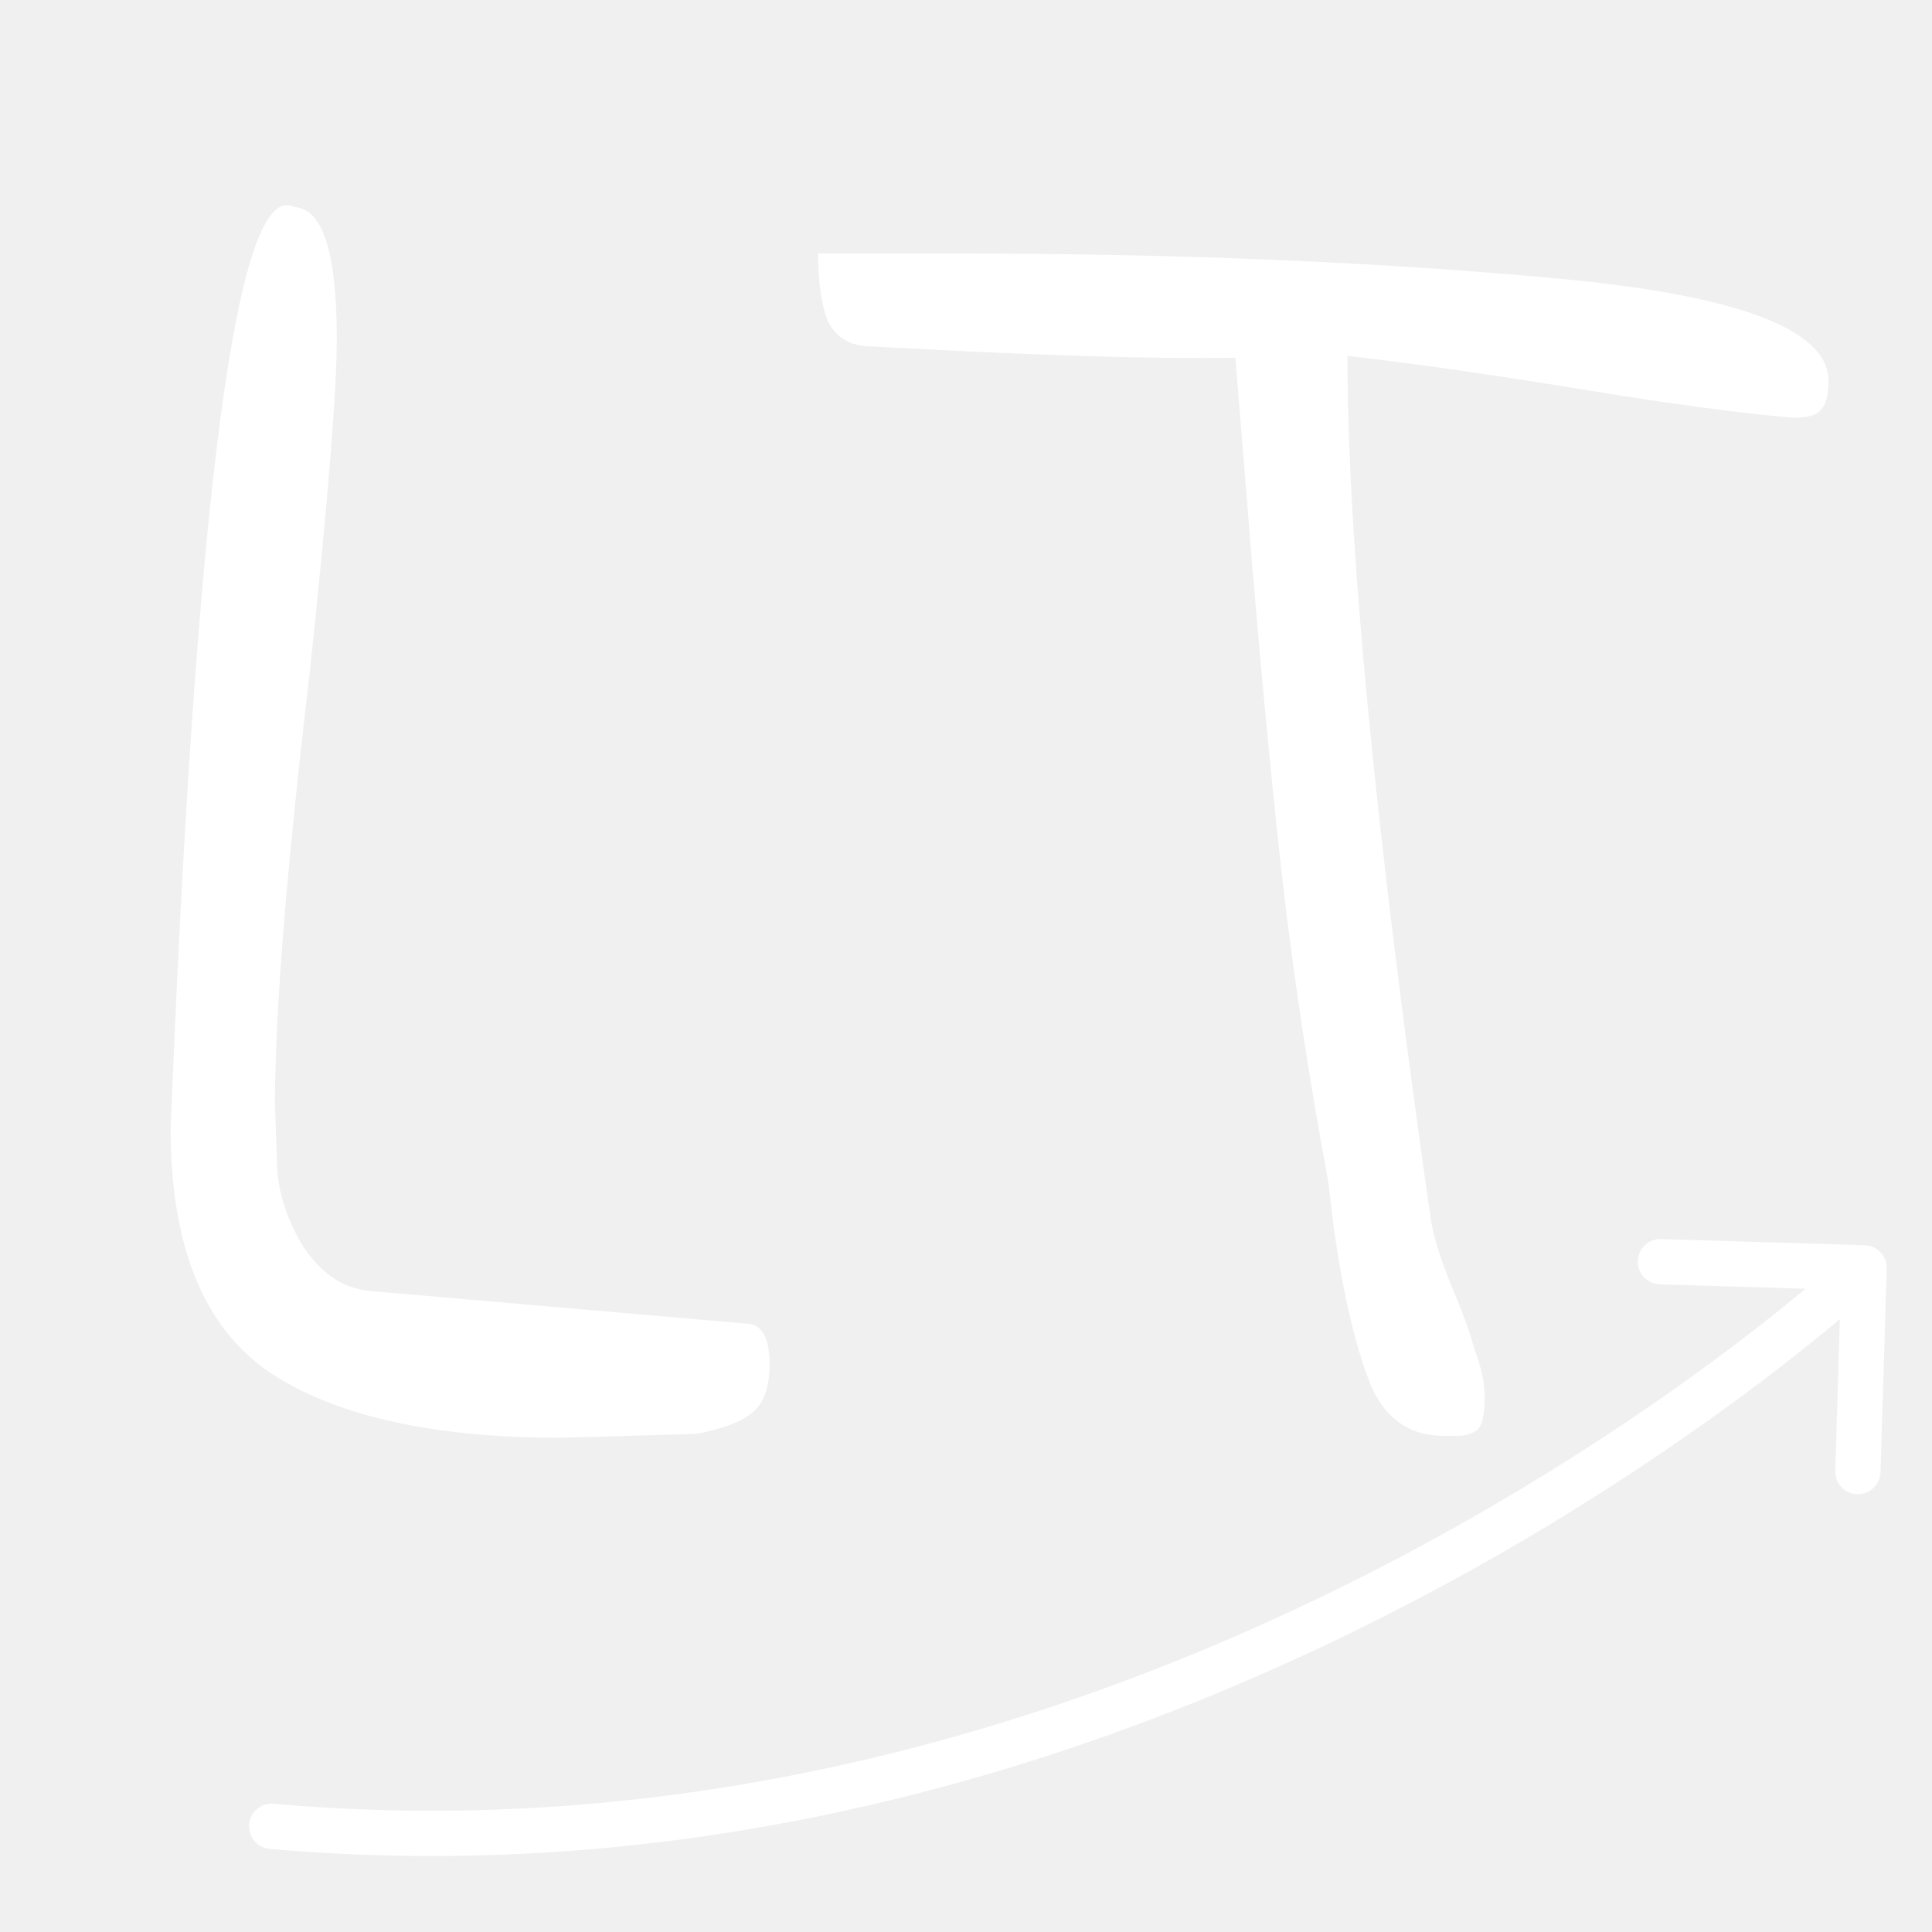
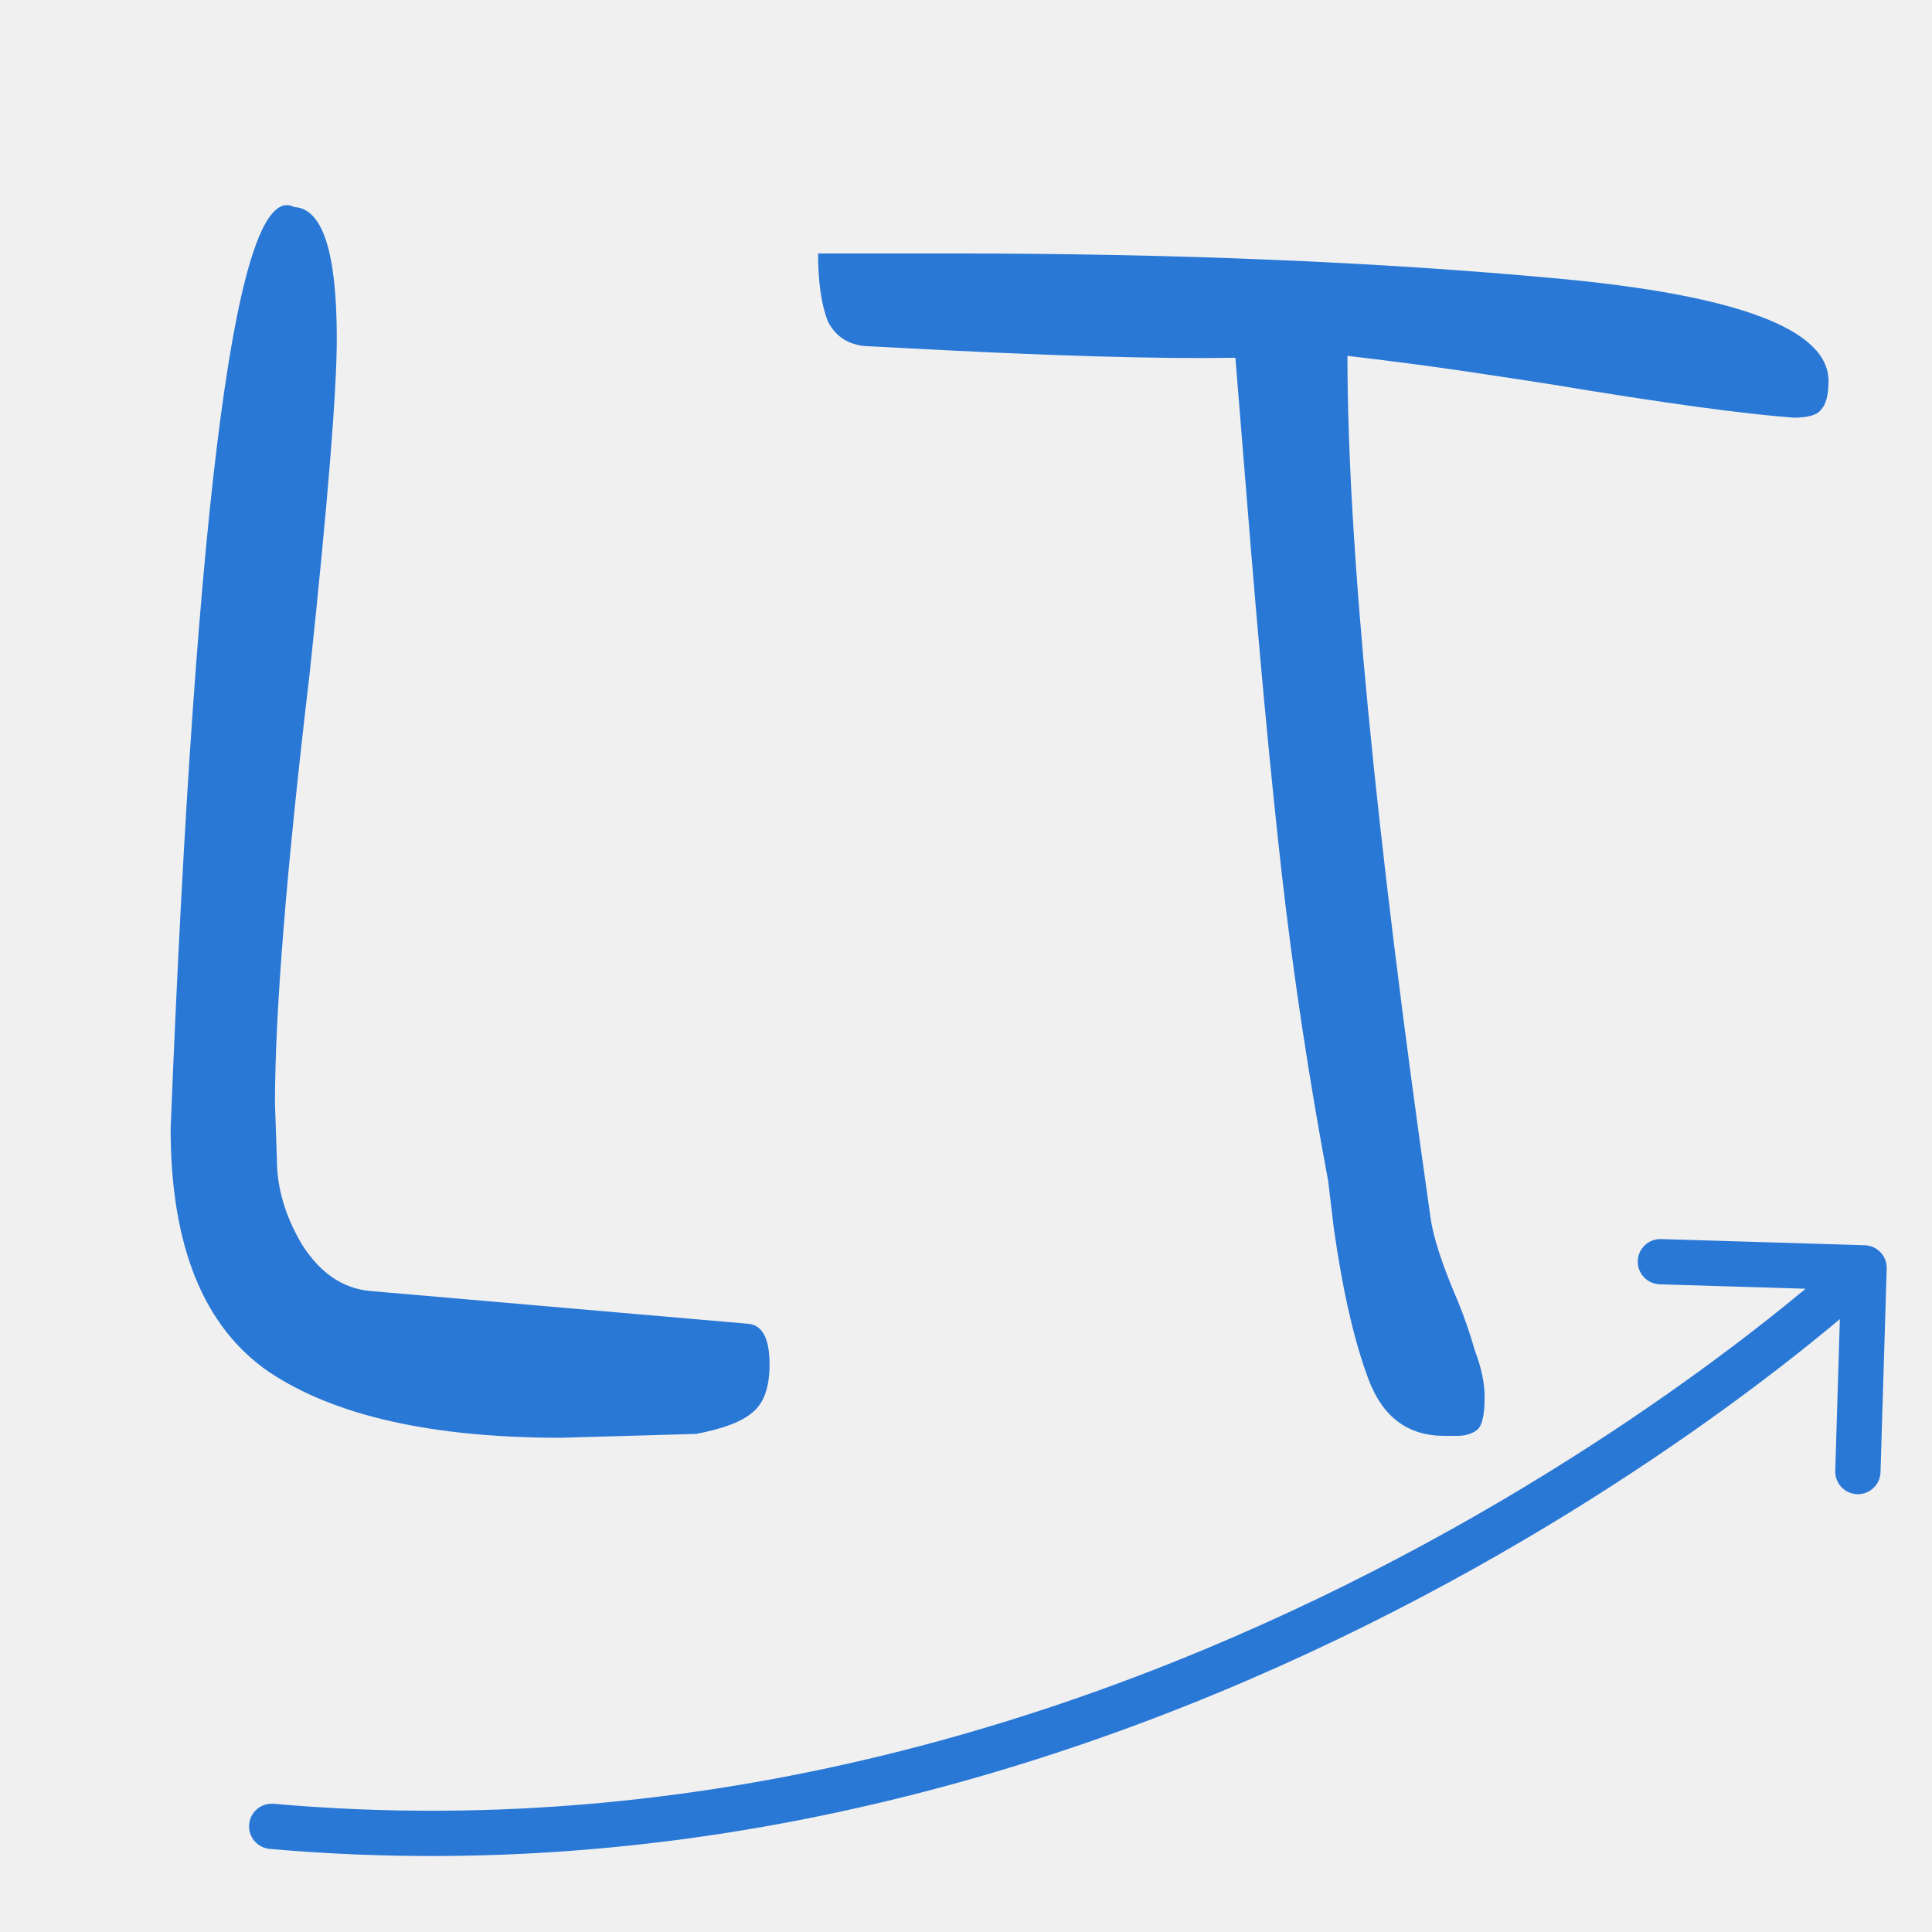
<svg xmlns="http://www.w3.org/2000/svg" width="128" height="128" viewBox="0 0 128 128" fill="none">
-   <style>
-     /* Follow the browser tab's color scheme: light mark on dark tabs, dark on light. */
-     path {
-       fill: #ffffff;
-     }
-     @media (prefers-color-scheme: light) {
-       path {
-         fill: #000000;
-       }
-     }
-   </style>
-   <path d="M37.161 95.256C28.628 95.256 22.185 93.805 17.833 90.904C13.481 87.917 11.305 82.541 11.305 74.776C13.012 32.109 15.742 11.757 19.497 13.72C21.374 13.805 22.313 16.707 22.313 22.424C22.313 25.923 21.716 33.304 20.521 44.568C18.985 57.539 18.217 67.053 18.217 73.112L18.345 76.824C18.345 78.701 18.9 80.579 20.009 82.456C21.204 84.333 22.697 85.357 24.489 85.528L49.577 87.704C50.516 87.789 50.985 88.685 50.985 90.392C50.985 91.928 50.601 92.995 49.833 93.592C49.15 94.189 47.913 94.659 46.121 95L37.161 95.256ZM95.672 95.128C93.283 95.128 91.619 93.891 90.68 91.416C89.741 88.941 88.973 85.613 88.376 81.432L87.992 78.232C86.712 71.405 85.688 64.621 84.92 57.88C84.152 51.053 83.384 42.819 82.616 33.176L81.848 23.704C76.728 23.789 69.432 23.576 59.96 23.064L57.4 22.936C56.205 22.851 55.352 22.296 54.84 21.272C54.413 20.163 54.2 18.669 54.2 16.792H63.032C77.88 16.792 91.277 17.347 103.224 18.456C115.171 19.565 121.144 21.827 121.144 25.24C121.144 26.179 120.973 26.819 120.632 27.16C120.376 27.501 119.779 27.672 118.84 27.672C115.427 27.416 110.136 26.691 102.968 25.496C101.347 25.24 99.384 24.941 97.08 24.6C94.776 24.259 92.173 23.917 89.272 23.576C89.272 35.949 91.107 54.979 94.776 80.664C94.947 81.944 95.544 83.779 96.568 86.168C96.995 87.192 97.379 88.301 97.72 89.496C98.147 90.605 98.36 91.629 98.36 92.568C98.36 93.763 98.189 94.488 97.848 94.744C97.507 95 97.08 95.128 96.568 95.128C96.141 95.128 95.843 95.128 95.672 95.128Z" />
-   <path d="M18.132 119.506C17.307 119.433 16.579 120.043 16.506 120.868C16.433 121.693 17.043 122.421 17.868 122.494L18 121L18.132 119.506ZM18 121L17.868 122.494C48.499 125.2 75.167 115.832 94.137 105.831C103.627 100.828 111.211 95.656 116.425 91.731C119.033 89.769 121.051 88.117 122.42 86.951C123.105 86.369 123.628 85.908 123.981 85.591C124.158 85.432 124.293 85.31 124.384 85.226C124.43 85.184 124.465 85.151 124.489 85.129C124.501 85.118 124.51 85.109 124.517 85.103C124.52 85.1 124.522 85.098 124.524 85.096C124.525 85.095 124.526 85.094 124.527 85.094C124.527 85.093 124.528 85.092 123.5 84C122.472 82.908 122.472 82.907 122.472 82.907C122.472 82.907 122.472 82.908 122.472 82.908C122.471 82.909 122.469 82.91 122.467 82.912C122.463 82.916 122.455 82.923 122.446 82.932C122.426 82.951 122.395 82.979 122.354 83.017C122.271 83.093 122.146 83.207 121.978 83.358C121.643 83.658 121.14 84.102 120.476 84.667C119.148 85.796 117.177 87.411 114.621 89.334C109.508 93.182 102.06 98.263 92.738 103.177C74.083 113.013 48.001 122.144 18.132 119.506L18 121ZM124.999 84.046C125.024 83.218 124.374 82.526 123.546 82.501L110.052 82.091C109.224 82.065 108.532 82.716 108.507 83.544C108.482 84.372 109.133 85.064 109.961 85.089L121.955 85.454L121.59 97.448C121.565 98.276 122.216 98.968 123.044 98.993C123.872 99.018 124.564 98.367 124.589 97.539L124.999 84.046Z" />
+   <g fill="#2a78d6">
+     <path d="M37.161 95.256C28.628 95.256 22.185 93.805 17.833 90.904C13.481 87.917 11.305 82.541 11.305 74.776C13.012 32.109 15.742 11.757 19.497 13.72C21.374 13.805 22.313 16.707 22.313 22.424C22.313 25.923 21.716 33.304 20.521 44.568C18.985 57.539 18.217 67.053 18.217 73.112L18.345 76.824C18.345 78.701 18.9 80.579 20.009 82.456C21.204 84.333 22.697 85.357 24.489 85.528L49.577 87.704C50.516 87.789 50.985 88.685 50.985 90.392C50.985 91.928 50.601 92.995 49.833 93.592C49.15 94.189 47.913 94.659 46.121 95L37.161 95.256ZM95.672 95.128C93.283 95.128 91.619 93.891 90.68 91.416C89.741 88.941 88.973 85.613 88.376 81.432L87.992 78.232C86.712 71.405 85.688 64.621 84.92 57.88C84.152 51.053 83.384 42.819 82.616 33.176L81.848 23.704C76.728 23.789 69.432 23.576 59.96 23.064L57.4 22.936C56.205 22.851 55.352 22.296 54.84 21.272C54.413 20.163 54.2 18.669 54.2 16.792H63.032C77.88 16.792 91.277 17.347 103.224 18.456C115.171 19.565 121.144 21.827 121.144 25.24C121.144 26.179 120.973 26.819 120.632 27.16C120.376 27.501 119.779 27.672 118.84 27.672C115.427 27.416 110.136 26.691 102.968 25.496C101.347 25.24 99.384 24.941 97.08 24.6C94.776 24.259 92.173 23.917 89.272 23.576C89.272 35.949 91.107 54.979 94.776 80.664C94.947 81.944 95.544 83.779 96.568 86.168C96.995 87.192 97.379 88.301 97.72 89.496C98.147 90.605 98.36 91.629 98.36 92.568C98.36 93.763 98.189 94.488 97.848 94.744C97.507 95 97.08 95.128 96.568 95.128C96.141 95.128 95.843 95.128 95.672 95.128Z" />
+     <path d="M18.132 119.506C17.307 119.433 16.579 120.043 16.506 120.868C16.433 121.693 17.043 122.421 17.868 122.494L18 121L18.132 119.506ZM18 121L17.868 122.494C48.499 125.2 75.167 115.832 94.137 105.831C103.627 100.828 111.211 95.656 116.425 91.731C119.033 89.769 121.051 88.117 122.42 86.951C123.105 86.369 123.628 85.908 123.981 85.591C124.158 85.432 124.293 85.31 124.384 85.226C124.43 85.184 124.465 85.151 124.489 85.129C124.501 85.118 124.51 85.109 124.517 85.103C124.52 85.1 124.522 85.098 124.524 85.096C124.525 85.095 124.526 85.094 124.527 85.094C124.527 85.093 124.528 85.092 123.5 84C122.472 82.908 122.472 82.907 122.472 82.907C122.472 82.907 122.472 82.908 122.472 82.908C122.471 82.909 122.469 82.91 122.467 82.912C122.463 82.916 122.455 82.923 122.446 82.932C122.426 82.951 122.395 82.979 122.354 83.017C122.271 83.093 122.146 83.207 121.978 83.358C121.643 83.658 121.14 84.102 120.476 84.667C119.148 85.796 117.177 87.411 114.621 89.334C109.508 93.182 102.06 98.263 92.738 103.177C74.083 113.013 48.001 122.144 18.132 119.506L18 121ZM124.999 84.046C125.024 83.218 124.374 82.526 123.546 82.501L110.052 82.091C109.224 82.065 108.532 82.716 108.507 83.544C108.482 84.372 109.133 85.064 109.961 85.089L121.955 85.454L121.59 97.448C121.565 98.276 122.216 98.968 123.044 98.993C123.872 99.018 124.564 98.367 124.589 97.539L124.999 84.046Z" />
+   </g>
</svg>
